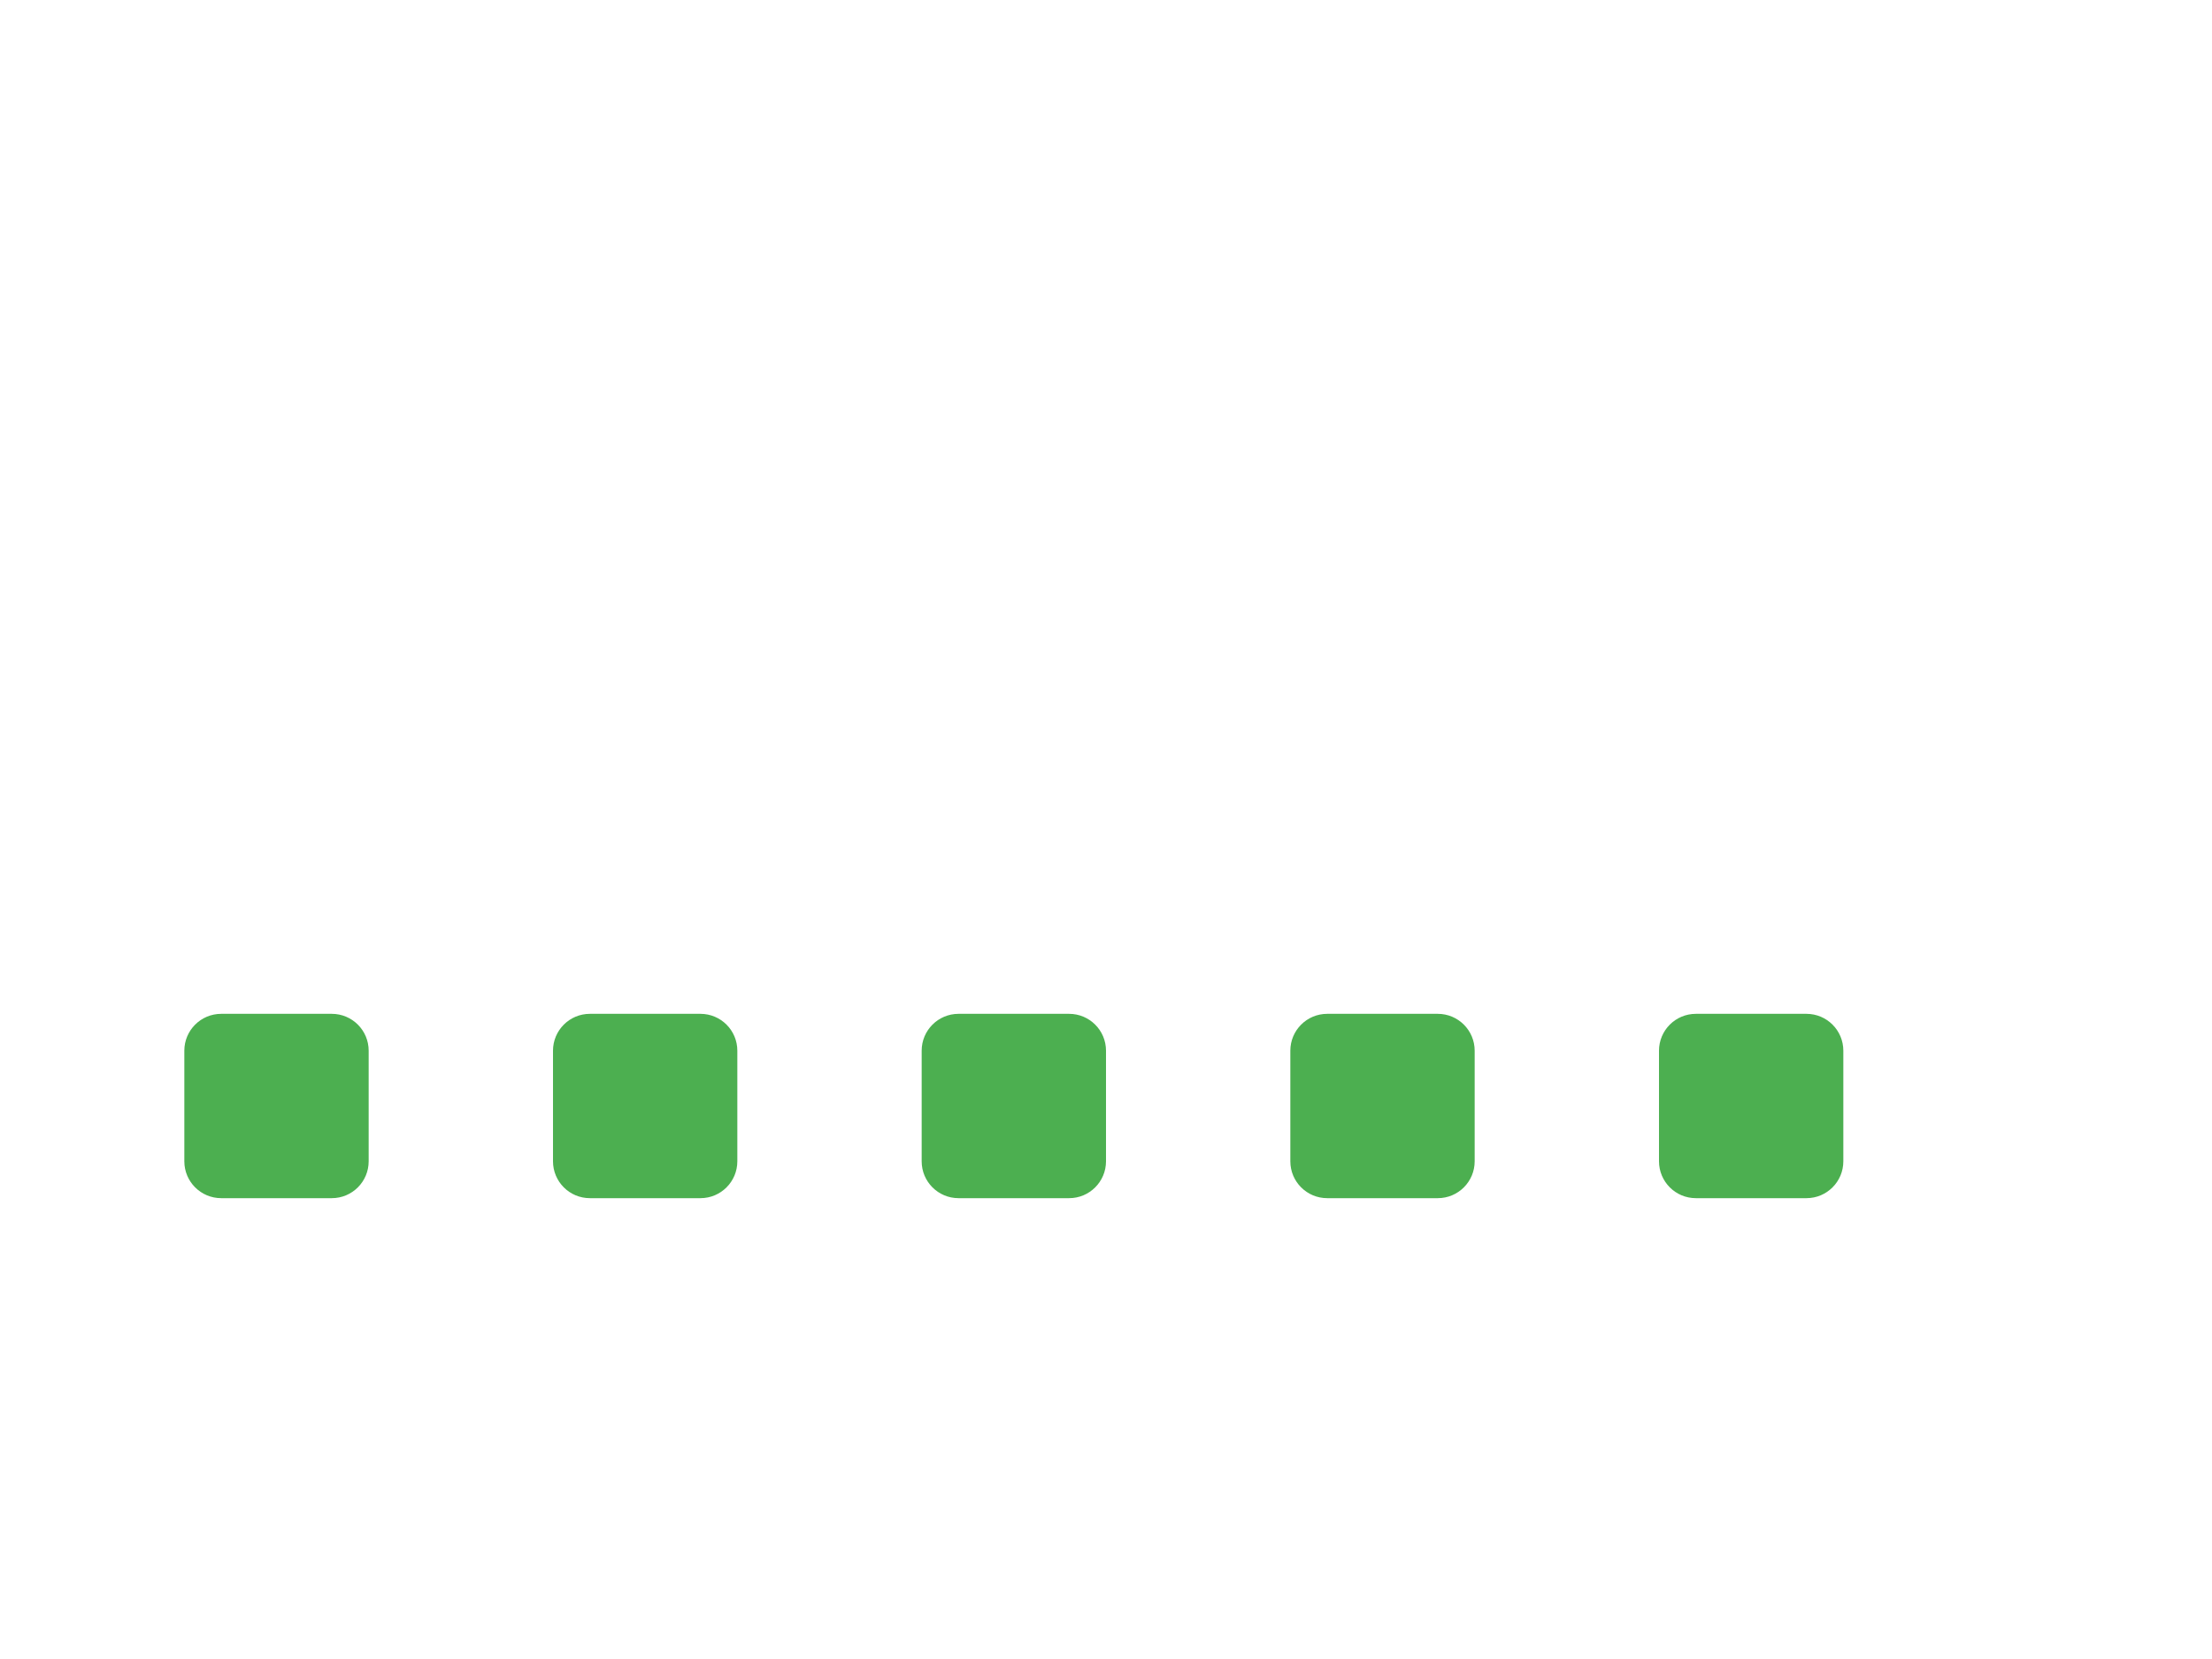
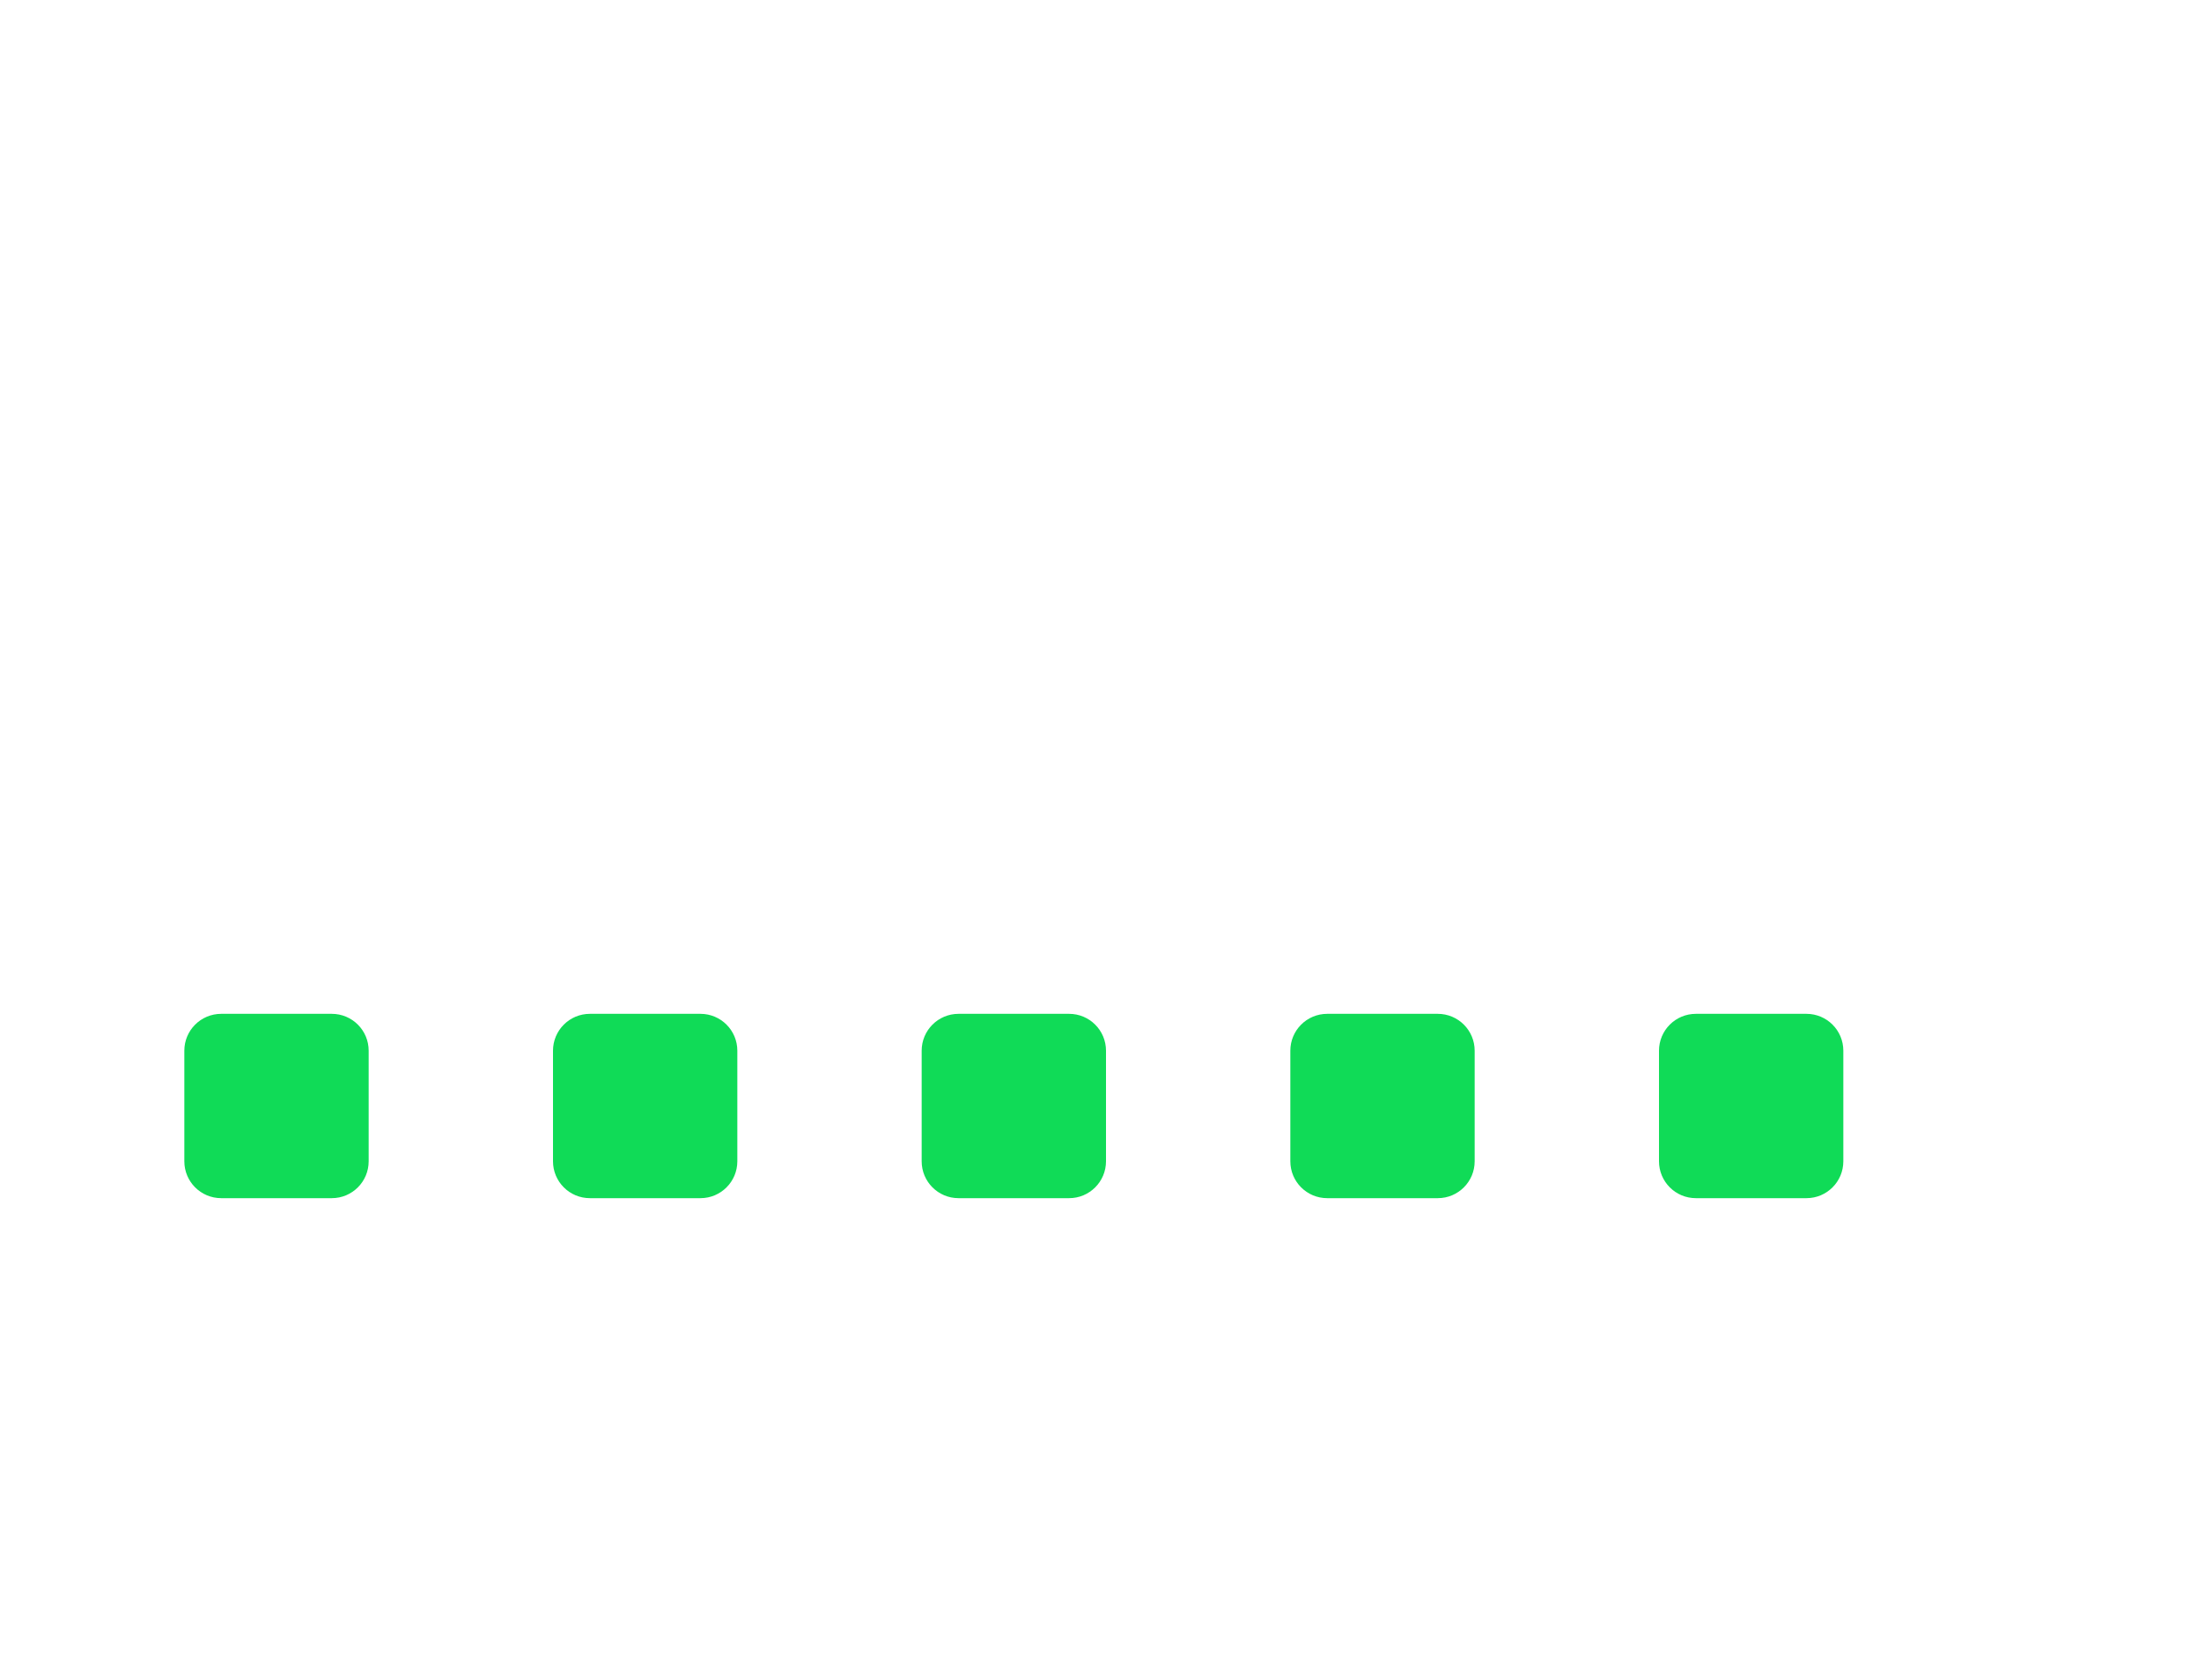
<svg xmlns="http://www.w3.org/2000/svg" width="80" height="60" viewBox="0 0 120 60">
  <style>
    .bar {
-       fill: #4CAF50;
+       fill: #10db57;
      animation: sound 1s infinite;
    }

    .bar:nth-child(1) { animation-delay: 0s; }
    .bar:nth-child(2) { animation-delay: 0.1s; }
    .bar:nth-child(3) { animation-delay: 0.2s; }
    .bar:nth-child(4) { animation-delay: 0.3s; }
    .bar:nth-child(5) { animation-delay: 0.4s; }

    @keyframes sound {
      0%   { height: 10px; y: 40; }
      50%  { height: 40px; y: 10; }
      100% { height: 10px; y: 40; }
    }
  </style>
  <rect class="bar" x="10" y="40" width="10" height="10" rx="2" />
  <rect class="bar" x="30" y="40" width="10" height="10" rx="2" />
  <rect class="bar" x="50" y="40" width="10" height="10" rx="2" />
  <rect class="bar" x="70" y="40" width="10" height="10" rx="2" />
  <rect class="bar" x="90" y="40" width="10" height="10" rx="2" />
</svg>
